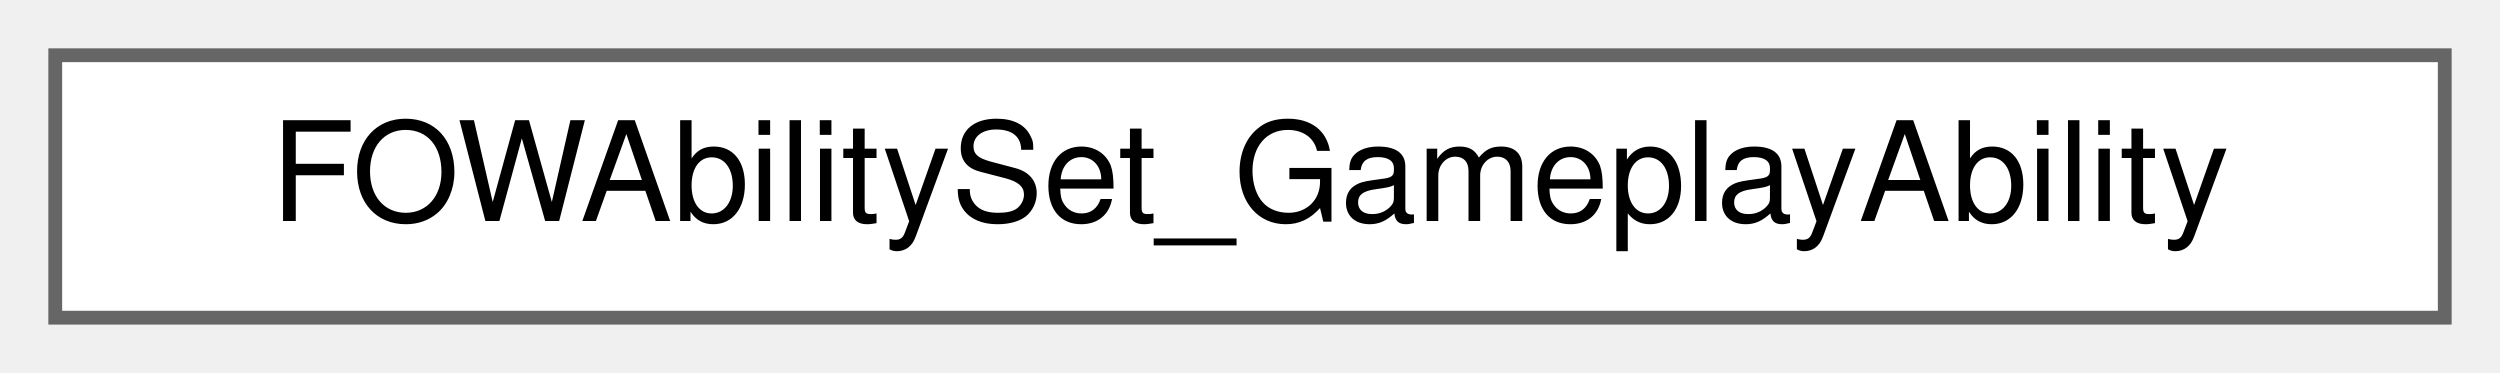
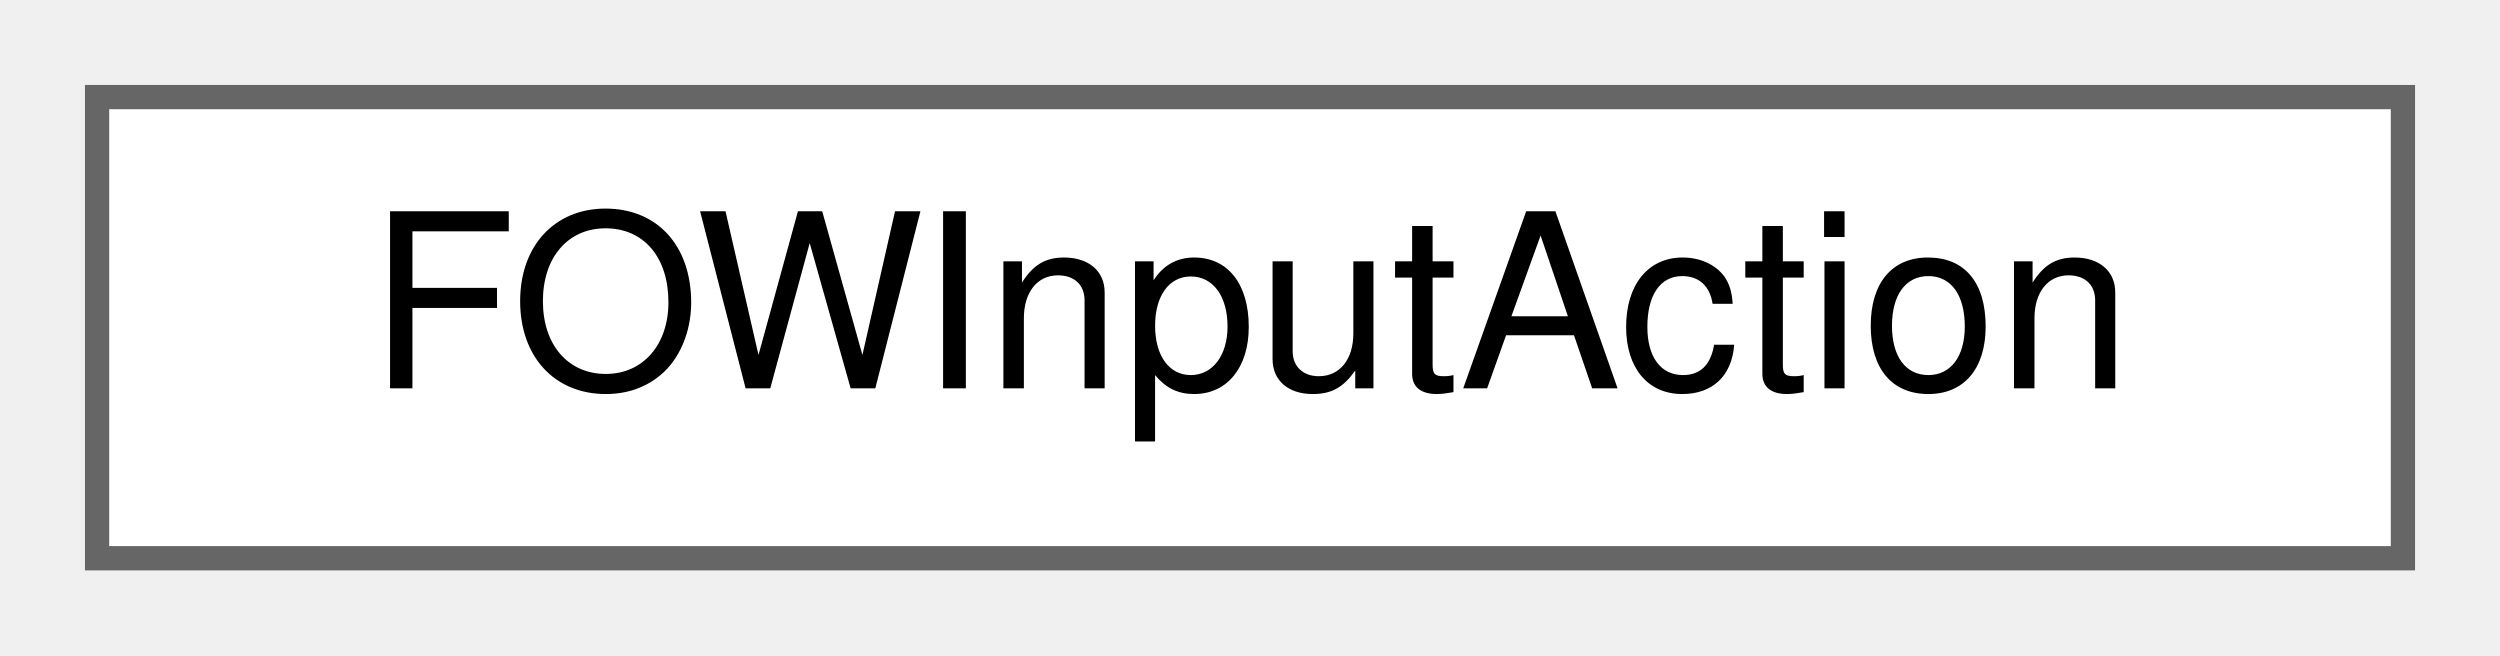
- <svg xmlns="http://www.w3.org/2000/svg" xmlns:xlink="http://www.w3.org/1999/xlink" width="181pt" height="27pt" viewBox="0.00 0.00 181.00 27.00">
+ <svg xmlns="http://www.w3.org/2000/svg" xmlns:xlink="http://www.w3.org/1999/xlink" width="103pt" height="27pt" viewBox="0.00 0.00 103.00 27.00">
  <g id="graph0" class="graph" transform="scale(1 1) rotate(0) translate(4 23)">
    <g id="Node000000" class="node">
      <g id="a_Node000000">
-         <a xlink:href="structFOWAbilitySet__GameplayAbility.html" target="_top" xlink:title=" ">
-           <polygon fill="white" stroke="#666666" points="173,-19 0,-19 0,0 173,0 173,-19" />
-           <text text-anchor="middle" x="86.5" y="-7" font-family="Helvetica,sans-Serif" font-size="10.00">FOWAbilitySet_GameplayAbility</text>
+         <a xlink:href="structFOWInputAction.html" target="_top" xlink:title=" ">
+           <polygon fill="white" stroke="#666666" points="95,-19 0,-19 0,0 95,0 95,-19" />
+           <text text-anchor="middle" x="47.5" y="-7" font-family="Helvetica,sans-Serif" font-size="10.00">FOWInputAction</text>
        </a>
      </g>
    </g>
  </g>
</svg>
